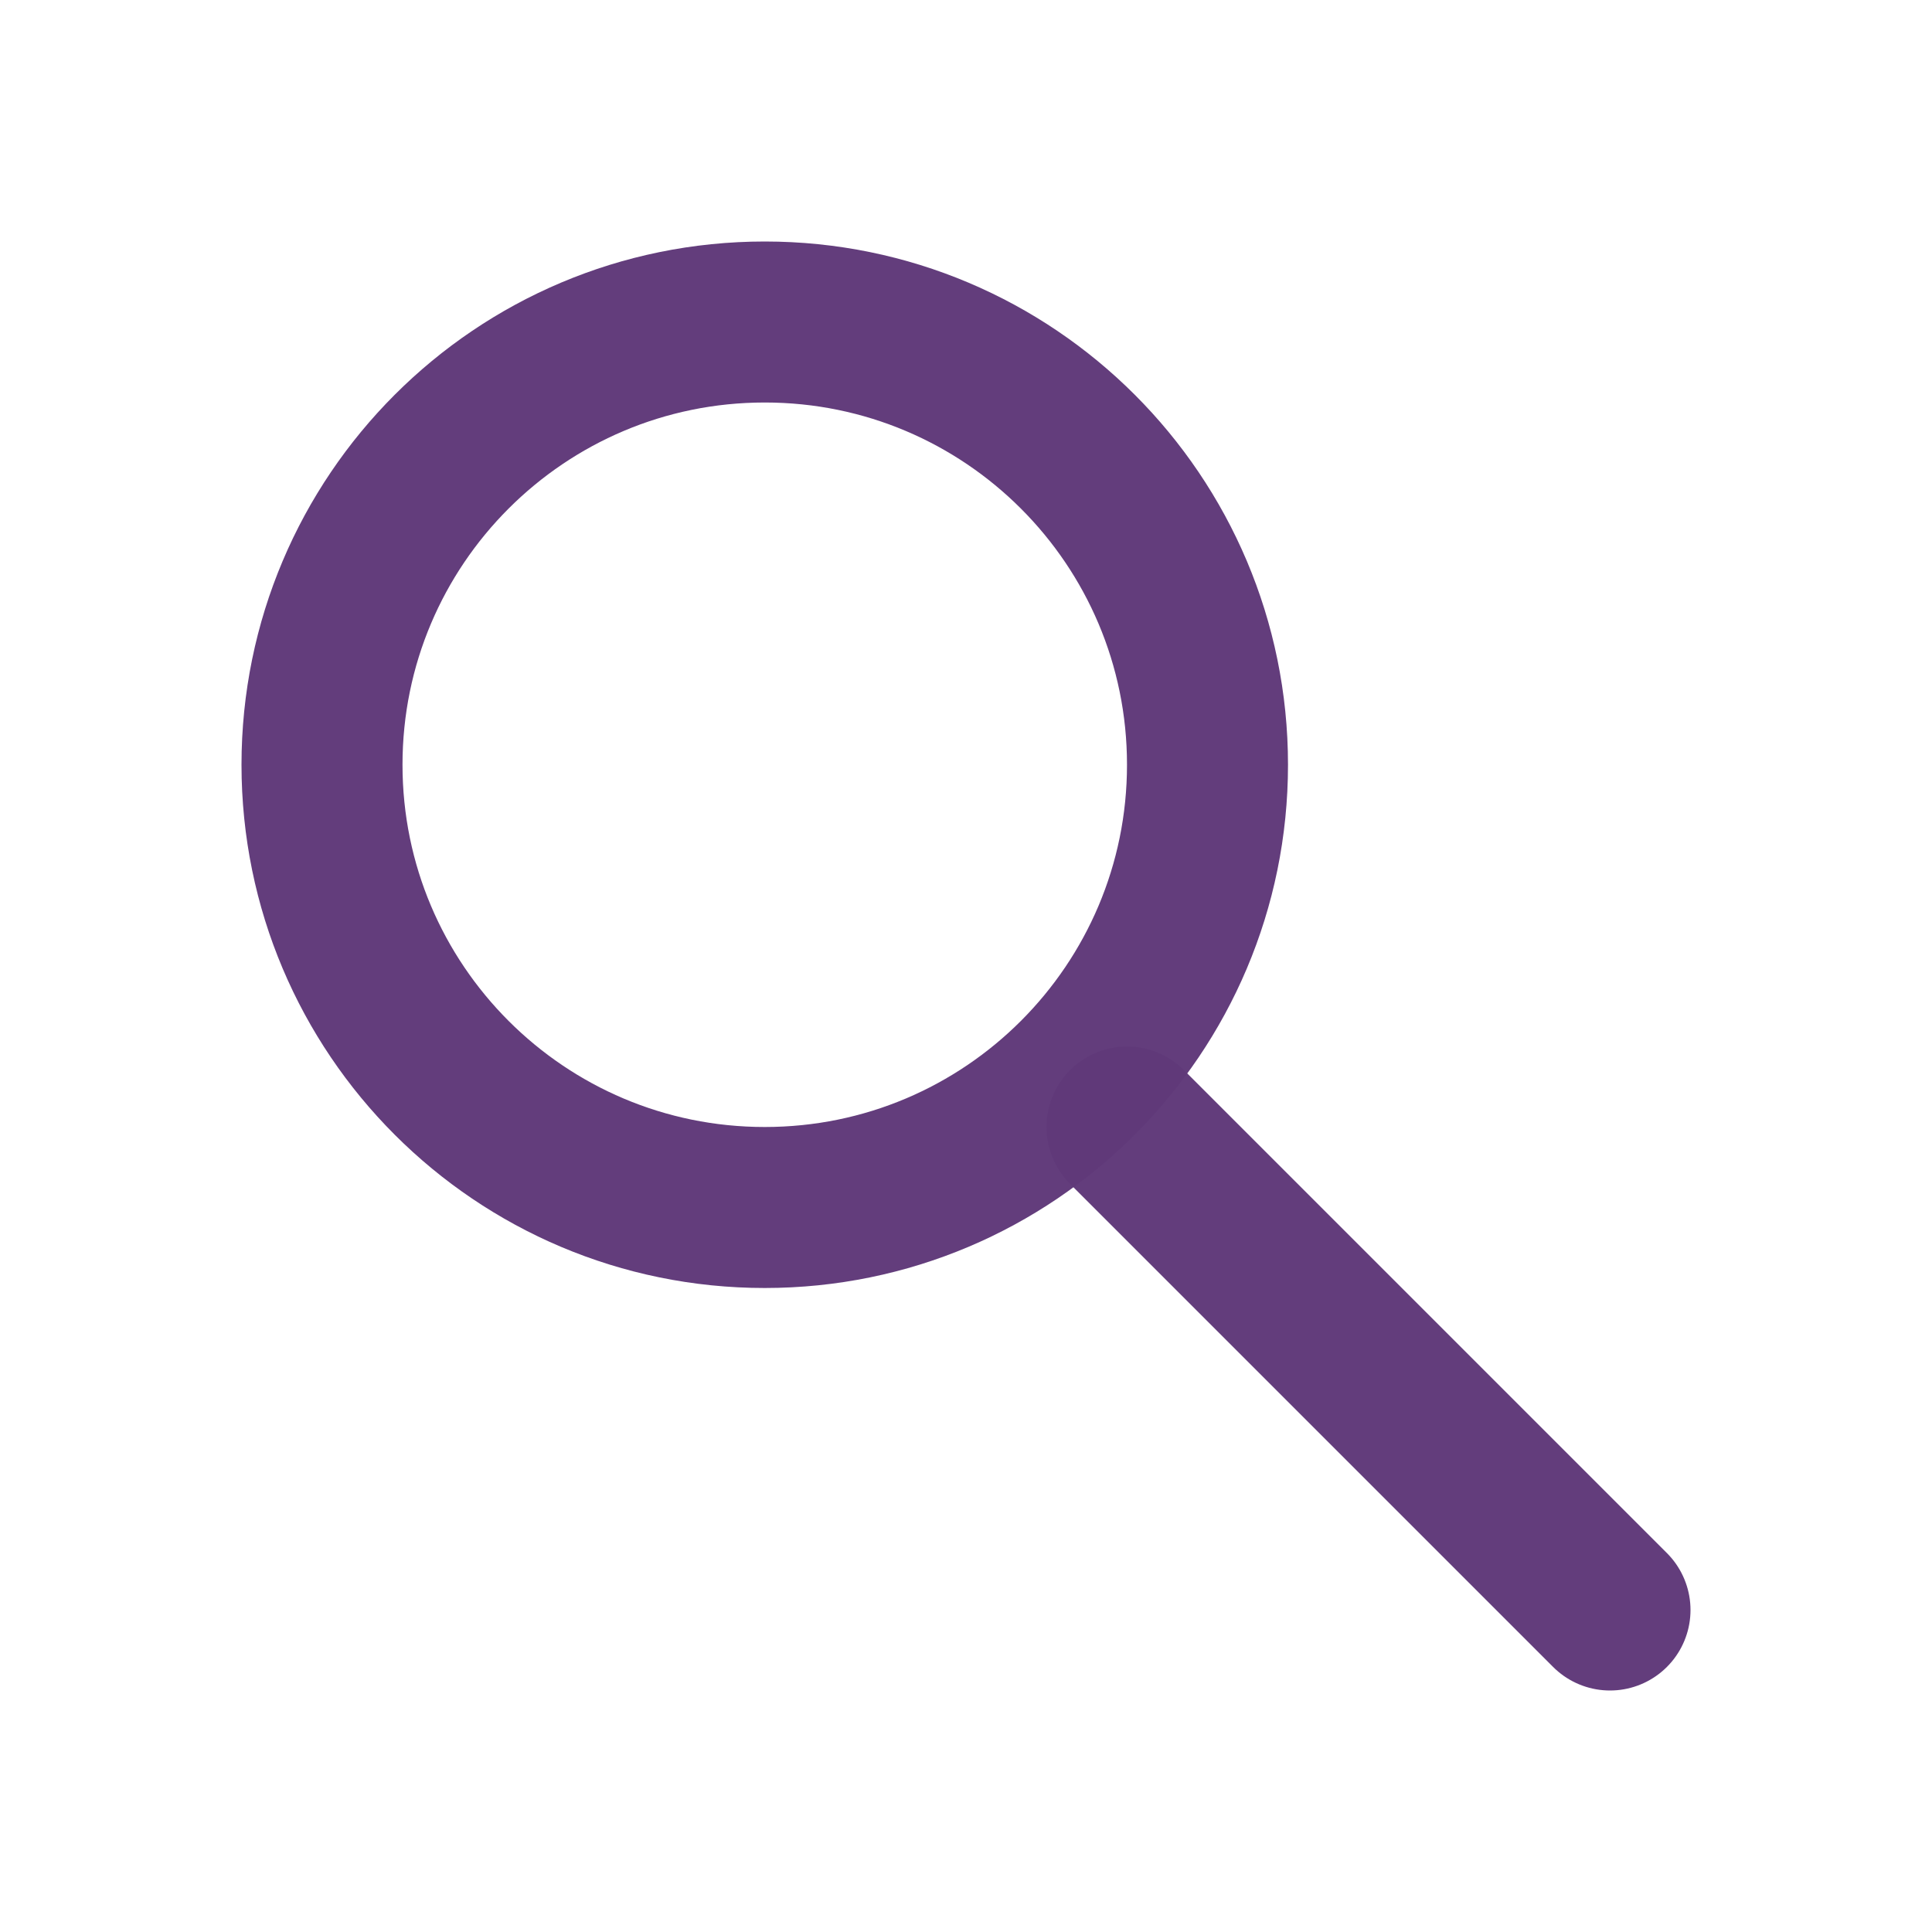
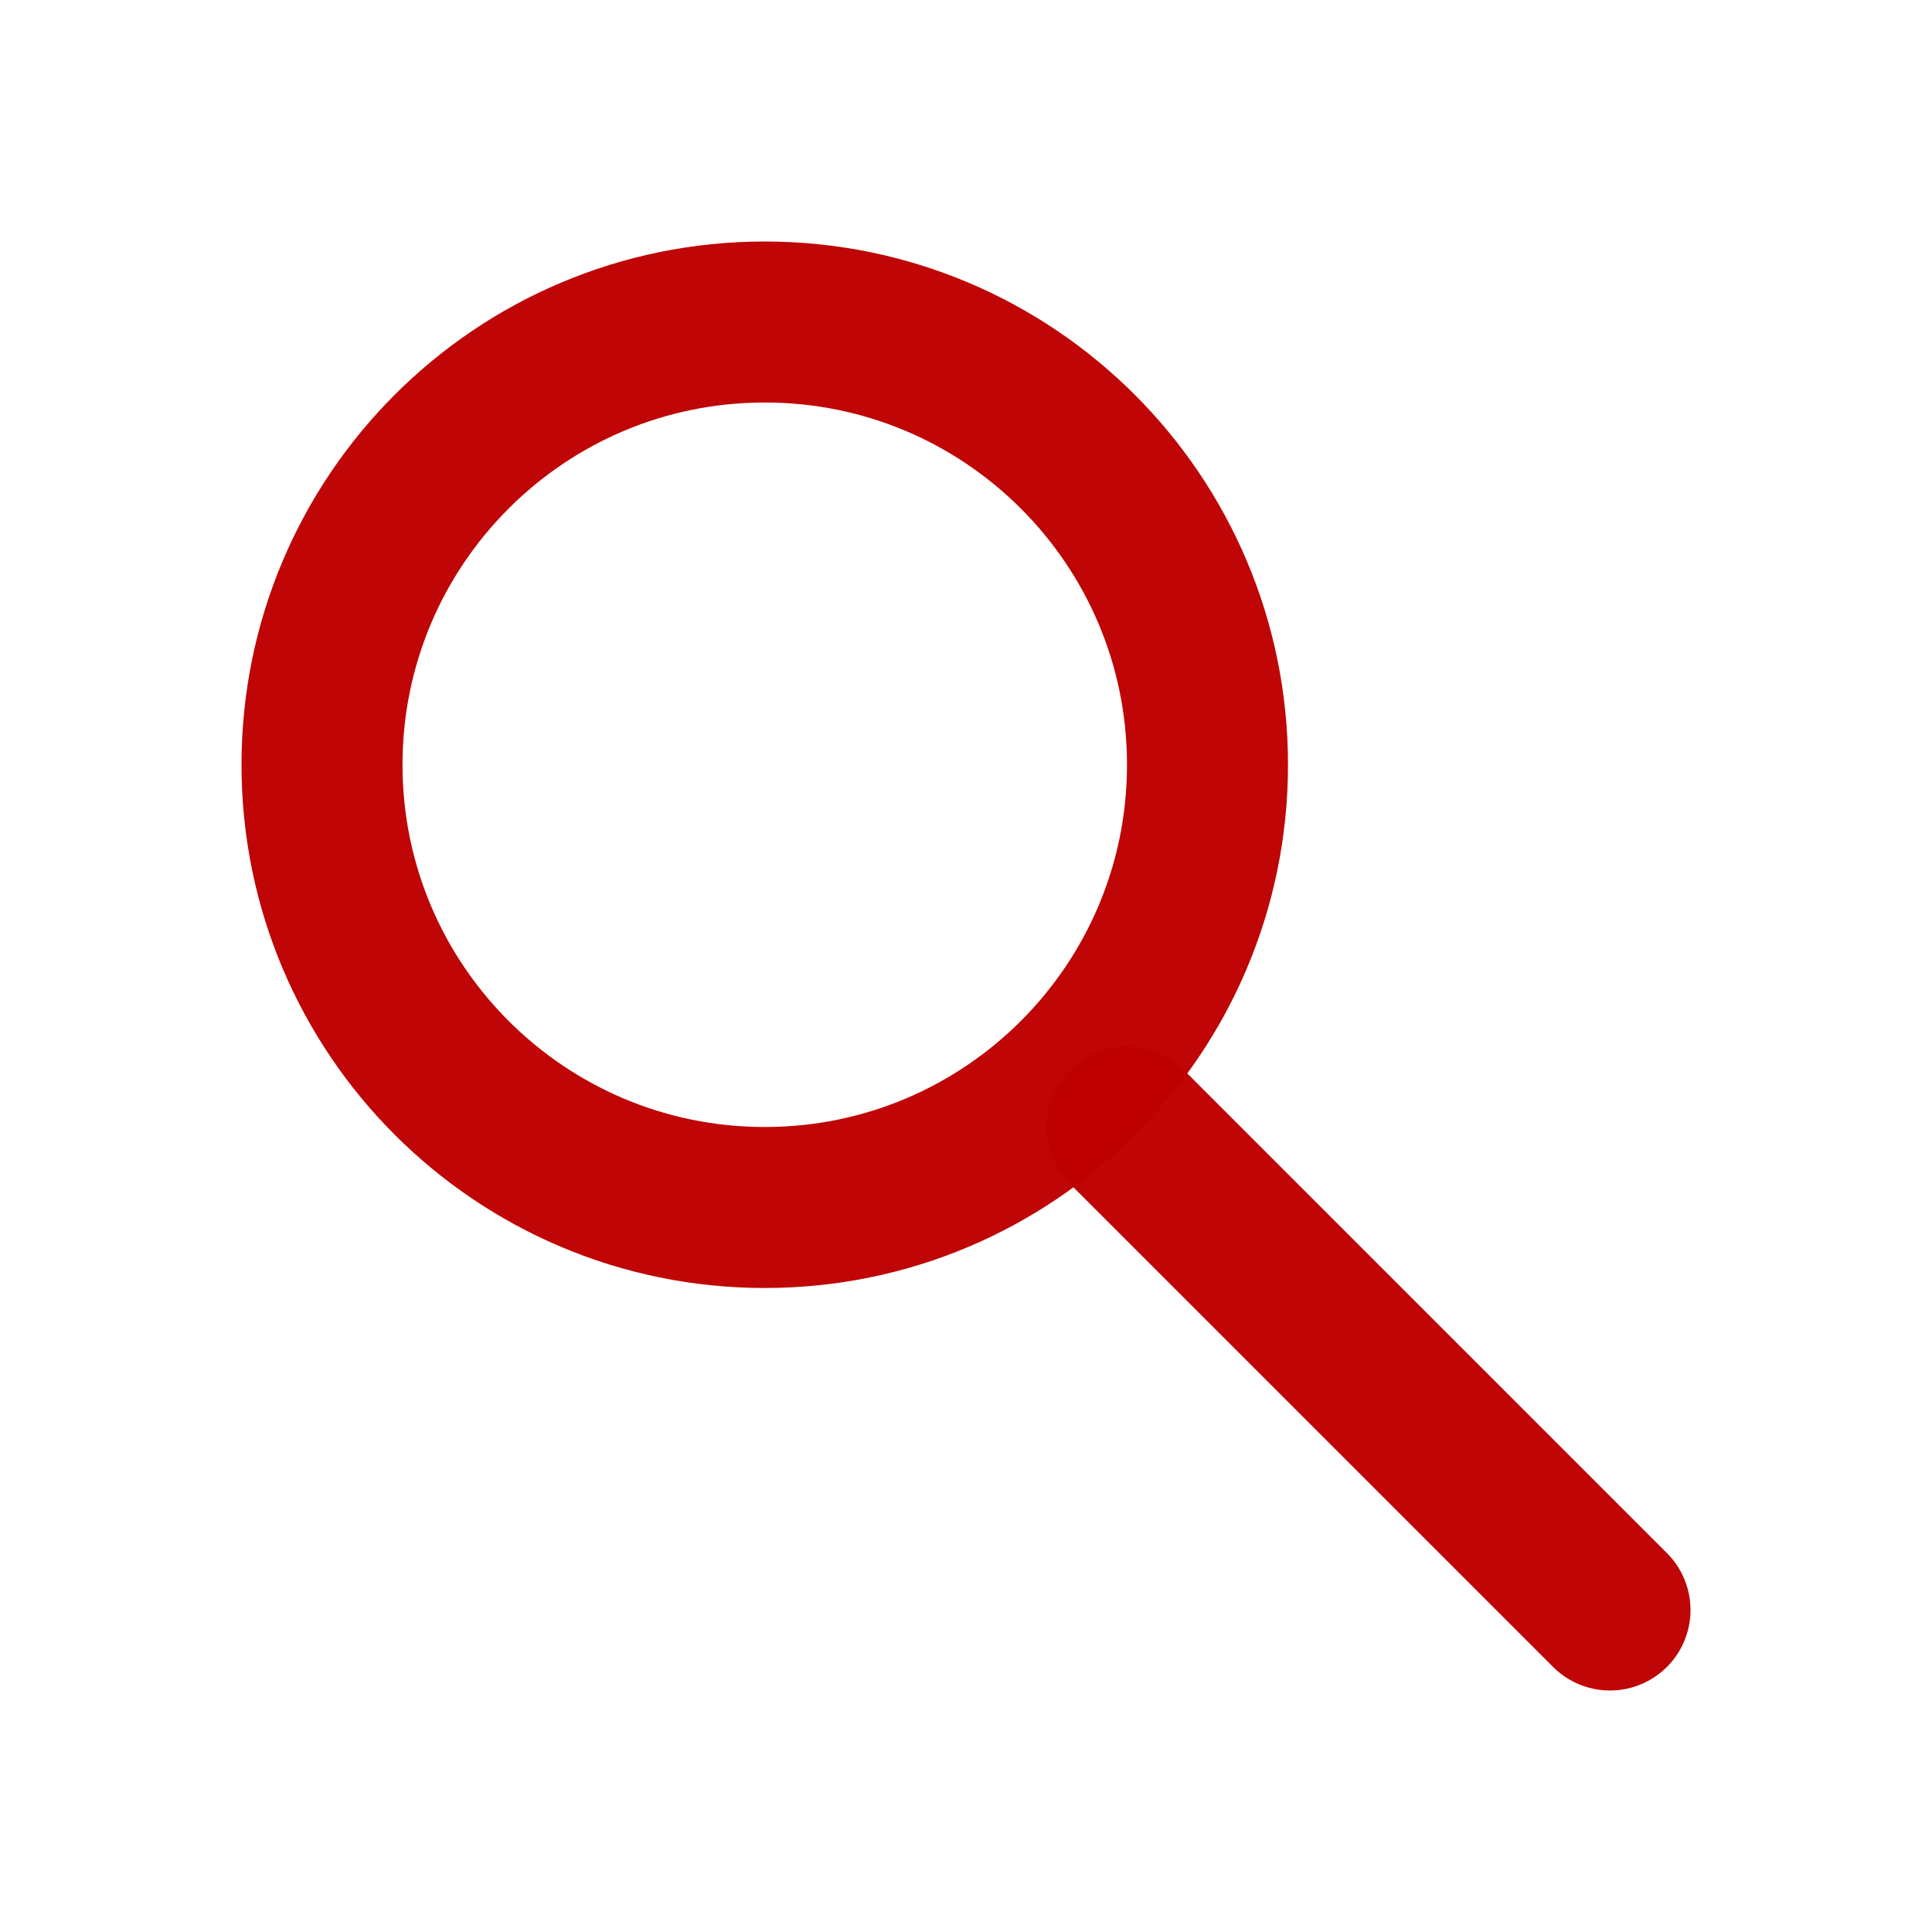
<svg xmlns="http://www.w3.org/2000/svg" width="800px" height="800px" viewBox="0 0 24 24" fill="none" version="1.1" id="svg8">
  <defs id="defs12" />
-   <g id="g6" stroke-width="2" stroke="#000000" style="stroke:#603a7a;stroke-opacity:0.977">
-     <path d="M20 20L14 14" id="path2" stroke-linecap="round" style="stroke:#603a7a;stroke-opacity:0.977" />
-     <path d="M15 9.5C15 12.538 12.538 15 9.5 15C6.462 15 4 12.538 4 9.5C4 6.462 6.462 4 9.5 4C12.538 4 15 6.462 15 9.5Z" id="path4" style="stroke:#603a7a;stroke-opacity:0.977" />
+   <g id="g6" stroke-width="2" stroke="#000000" style="stroke:#be0000;stroke-opacity:0.977">
+     <path d="M20 20L14 14" id="path2" stroke-linecap="round" style="stroke:#be0000;stroke-opacity:0.977" />
+     <path d="M15 9.5C15 12.538 12.538 15 9.5 15C6.462 15 4 12.538 4 9.5C4 6.462 6.462 4 9.5 4C12.538 4 15 6.462 15 9.5Z" id="path4" style="stroke:#be0000;stroke-opacity:0.977" />
  </g>
</svg>
